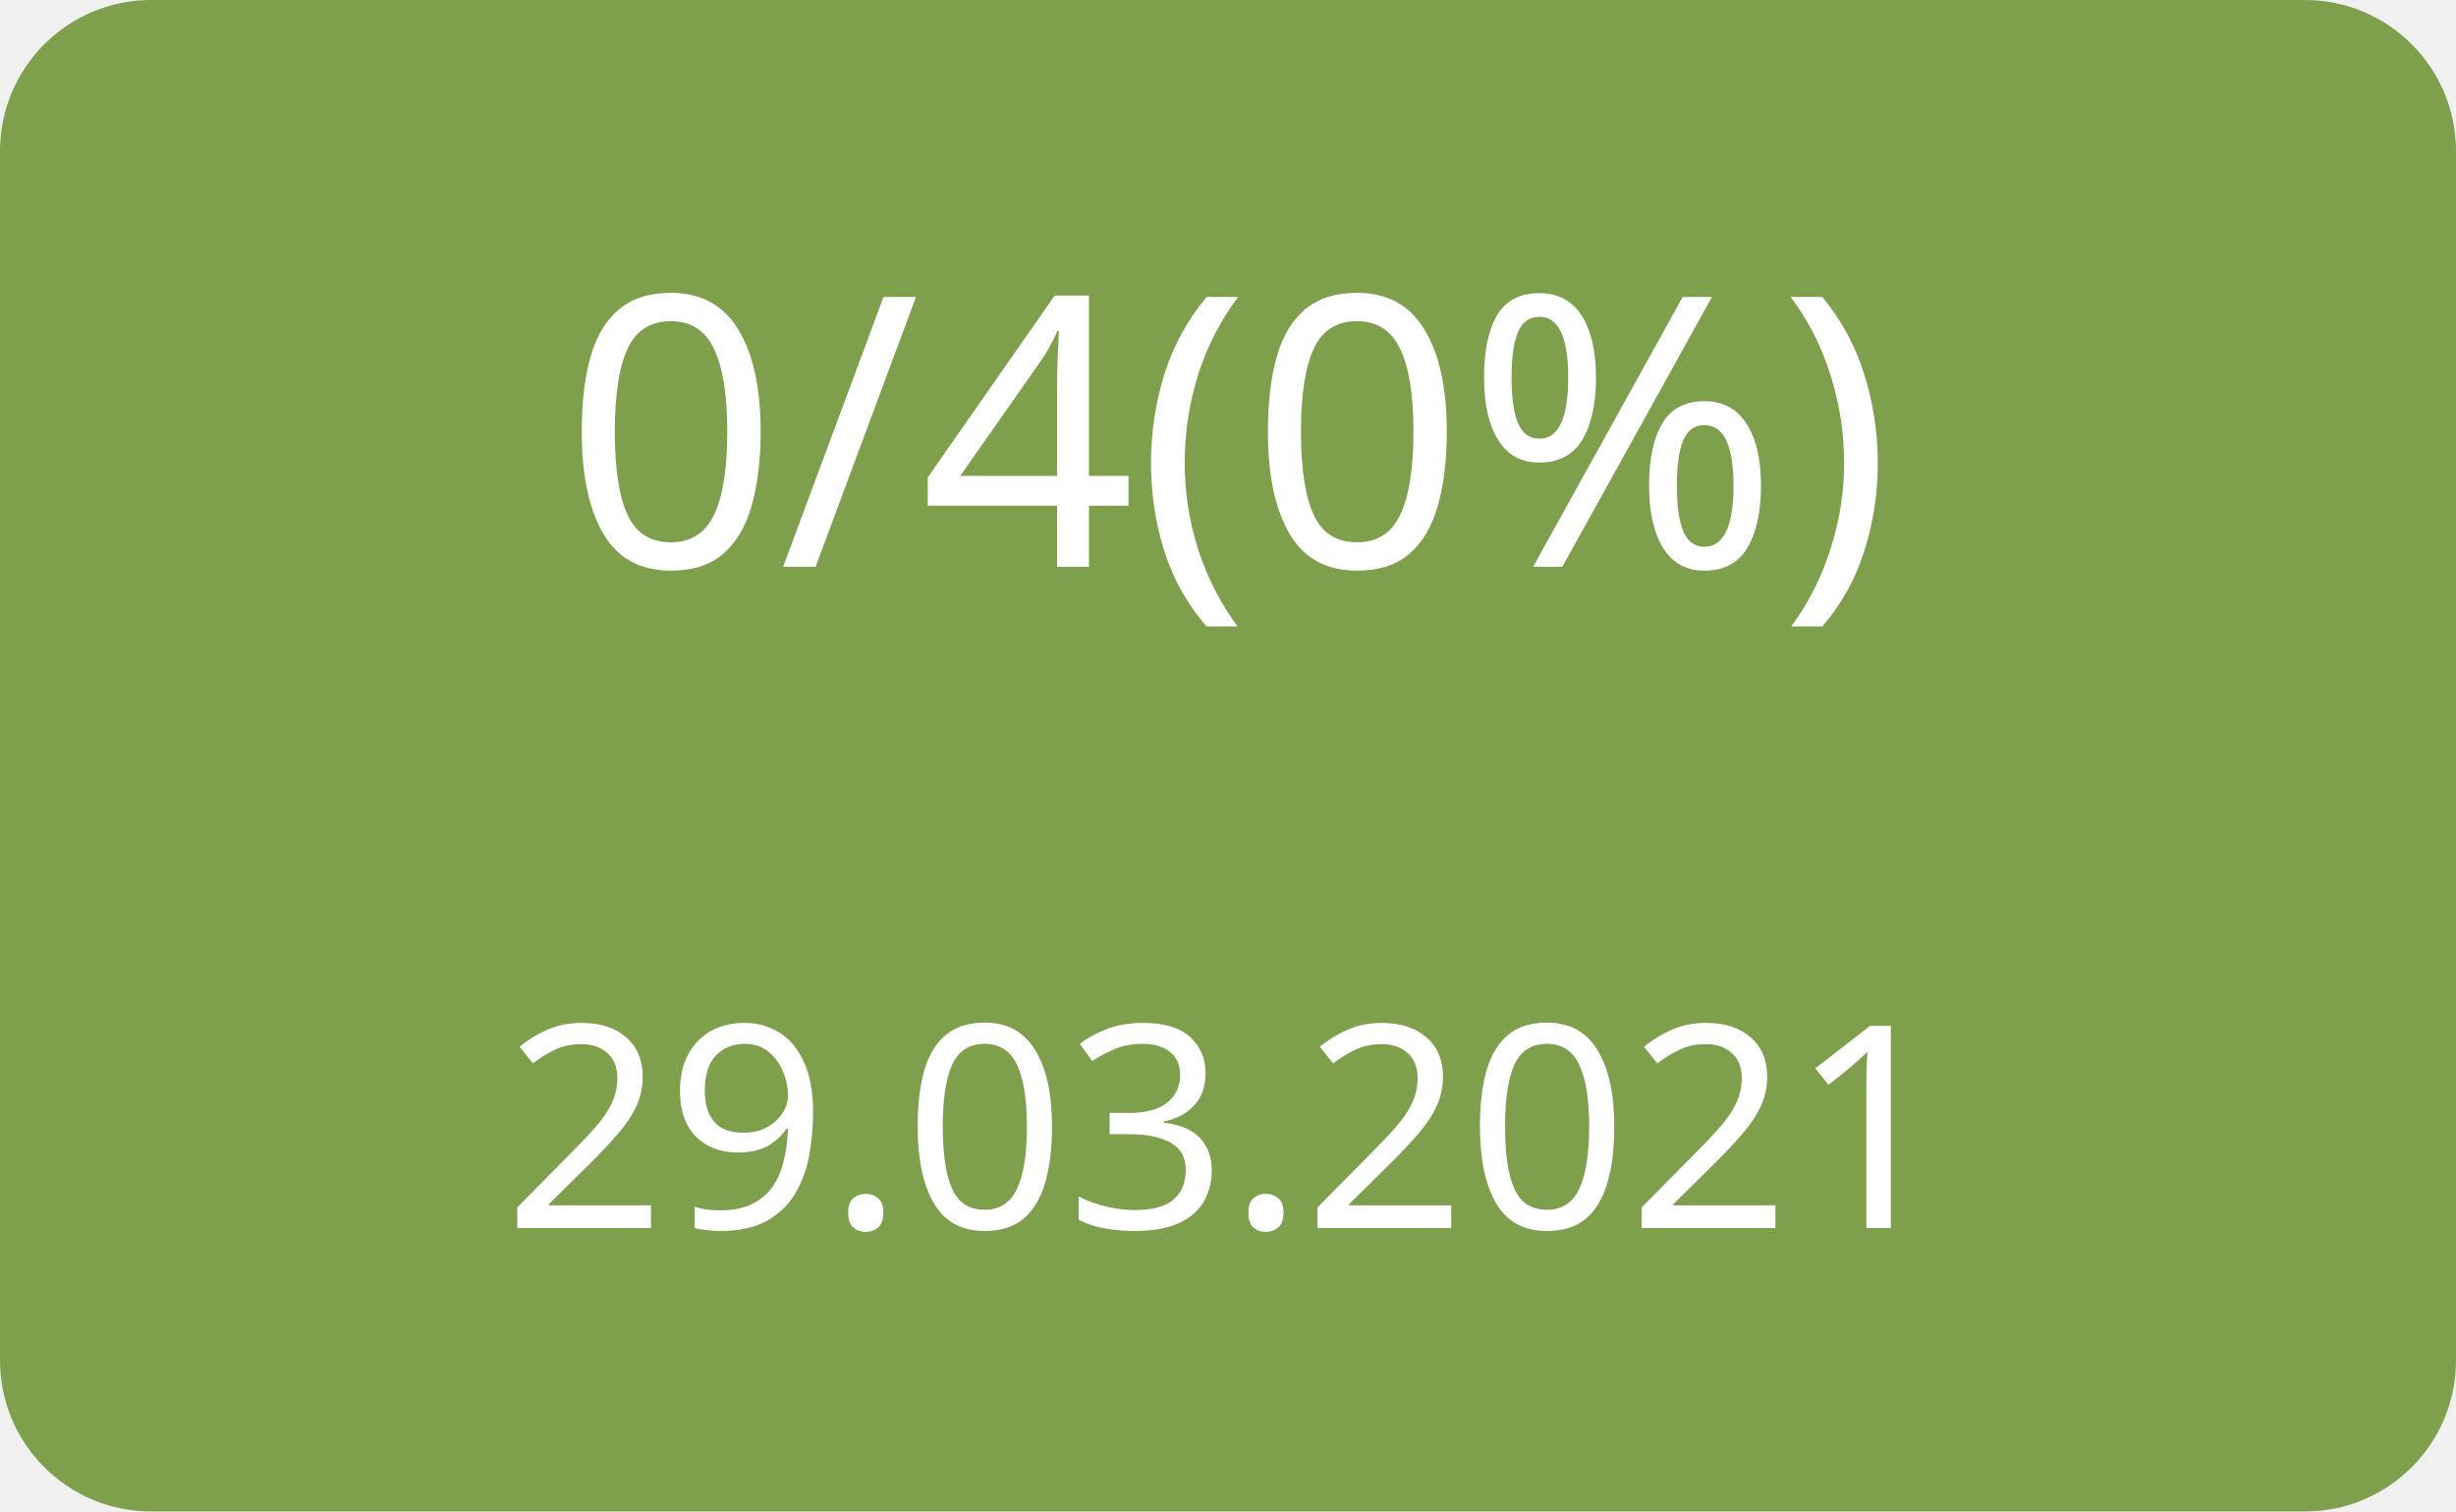
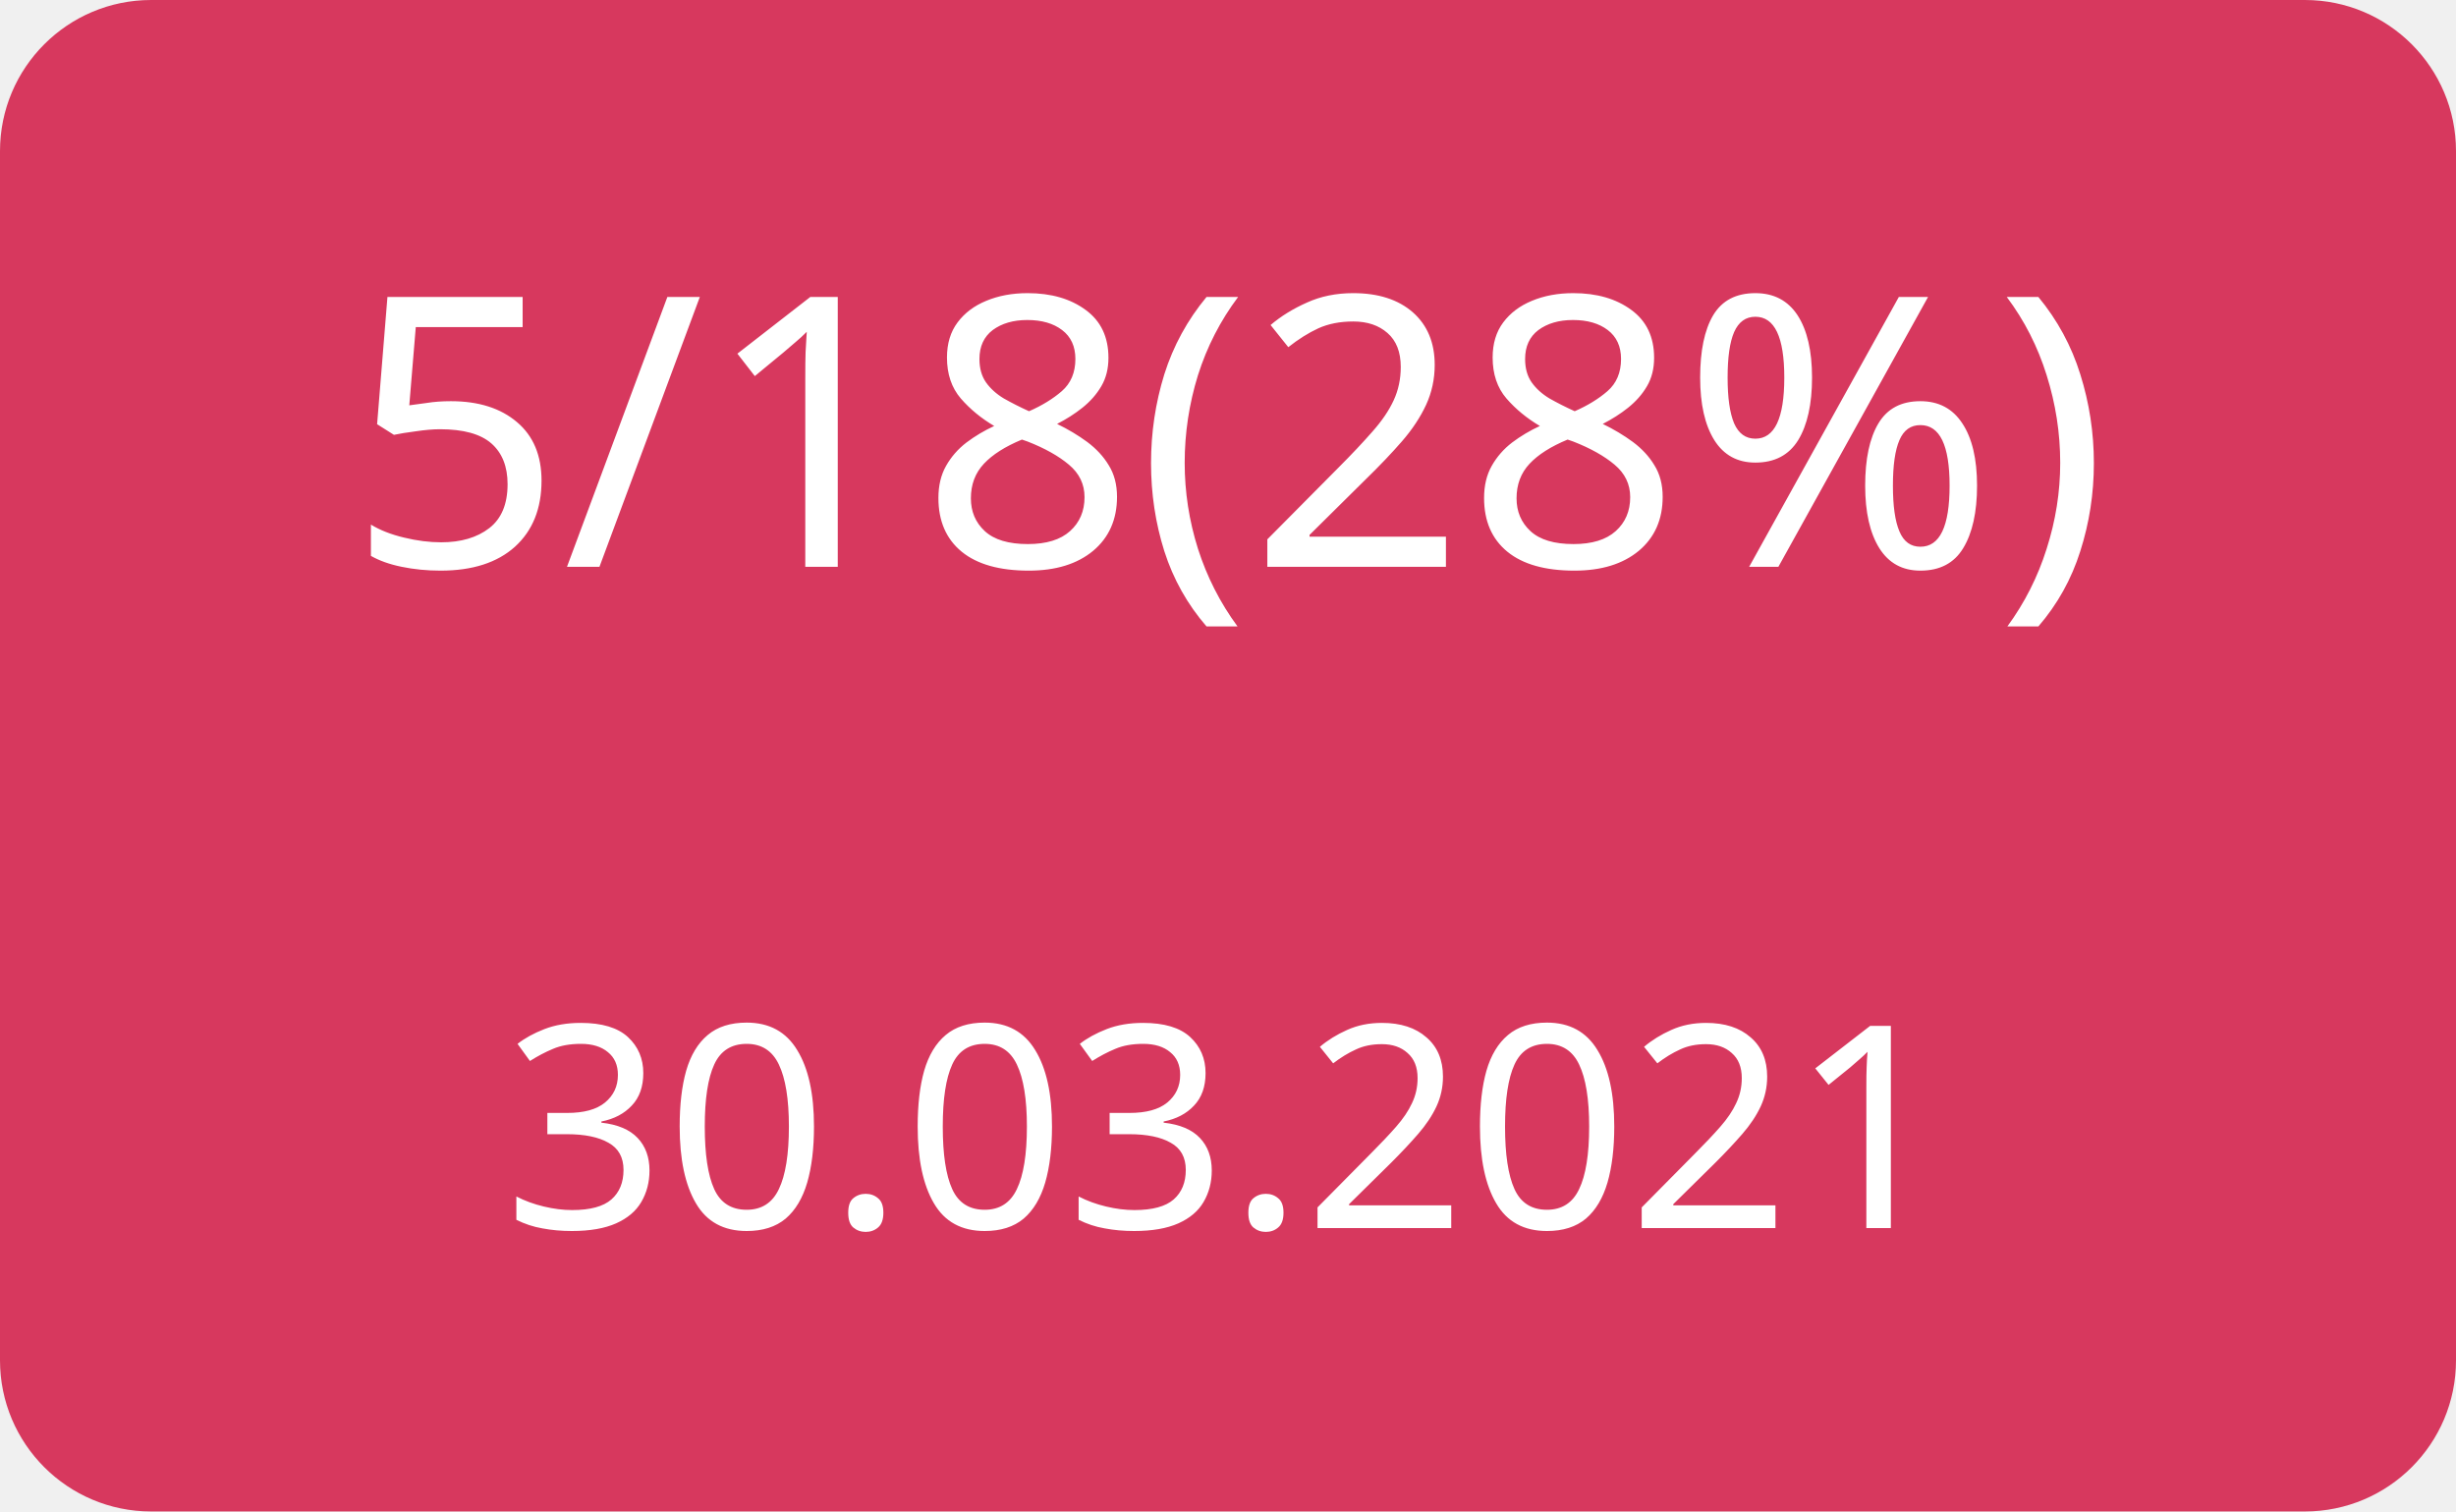
<svg xmlns="http://www.w3.org/2000/svg" width="130" height="80">
  <g>
-     <rect x="0" y="0" width="130" height="80" fill="#7ea04d" rx="8" ry="8" />
-     <text x="65" y="30" font-family="Verdana" text-anchor="middle" font-size="20" fill="white">0/4(0%)</text>
-     <text x="65" y="65" font-family="Verdana" text-anchor="middle" font-size="15" fill="white">29.03.2021</text>
+     <rect x="0" y="0" width="130" height="80" fill="#d7385e" rx="8" ry="8" />
+     <text x="65" y="30" font-family="Verdana" text-anchor="middle" font-size="20" fill="white">5/18(28%)</text>
+     <text x="65" y="65" font-family="Verdana" text-anchor="middle" font-size="15" fill="white">30.03.2021</text>
  </g>
</svg>
